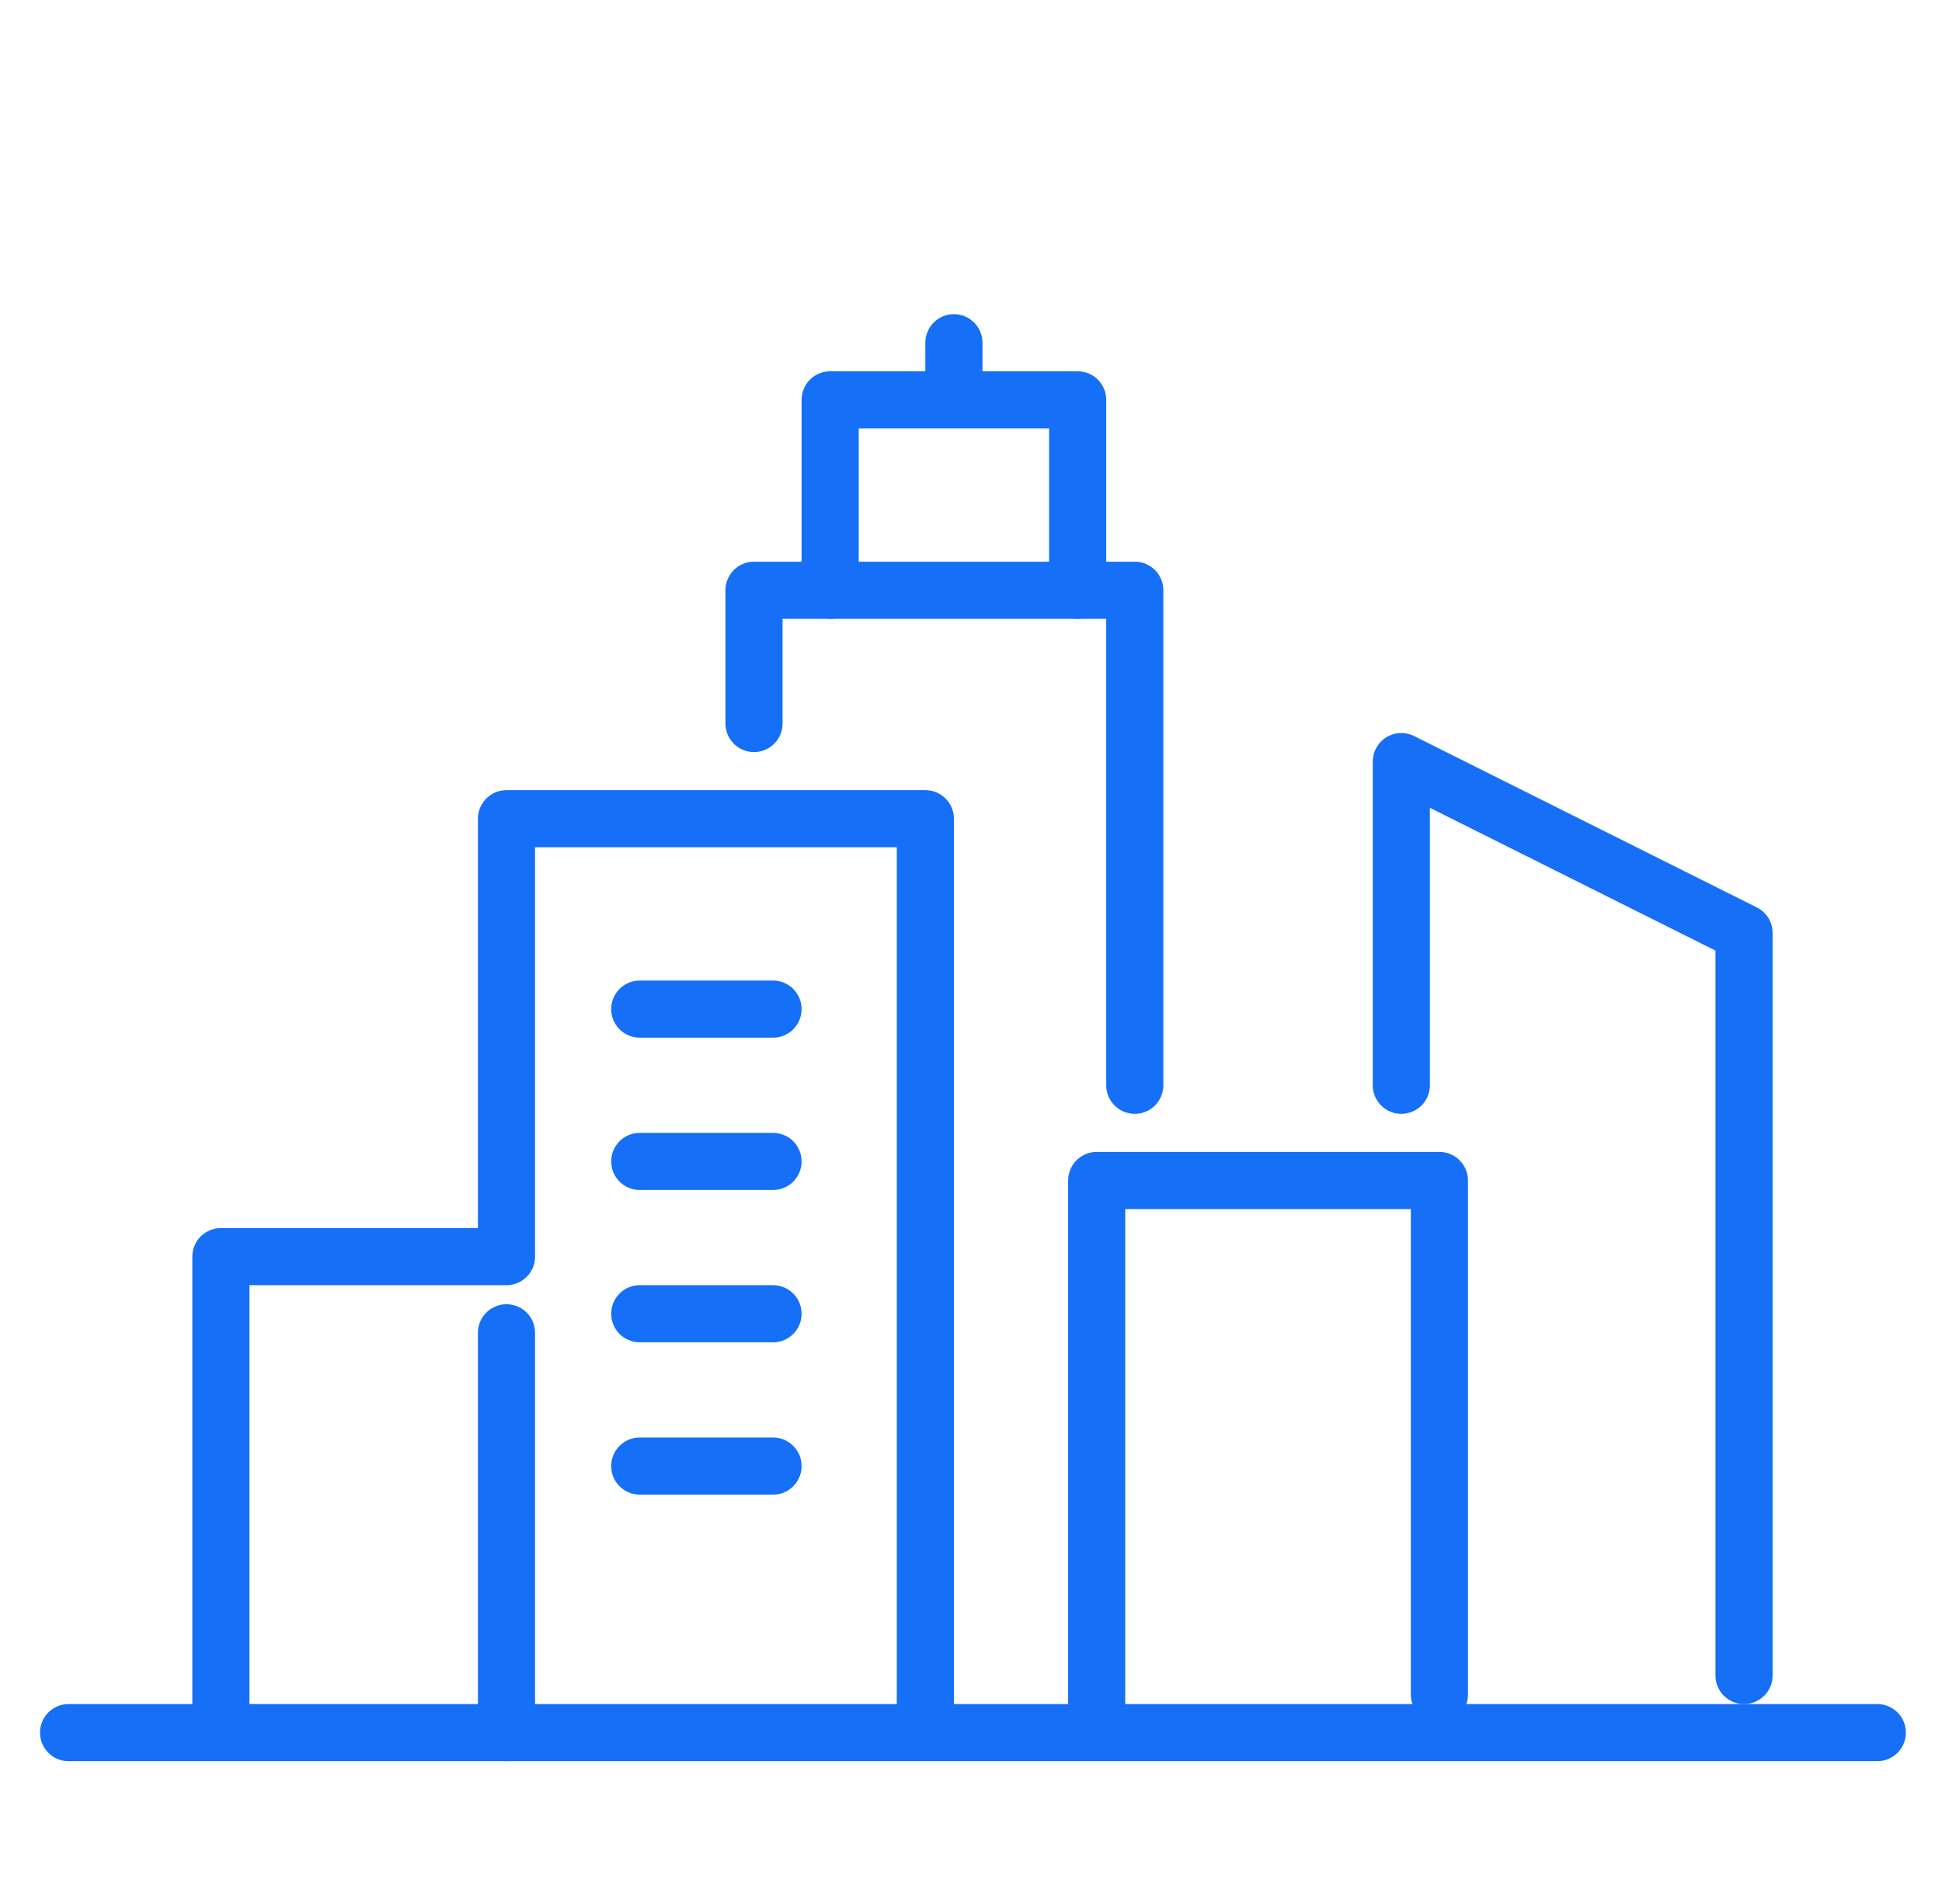
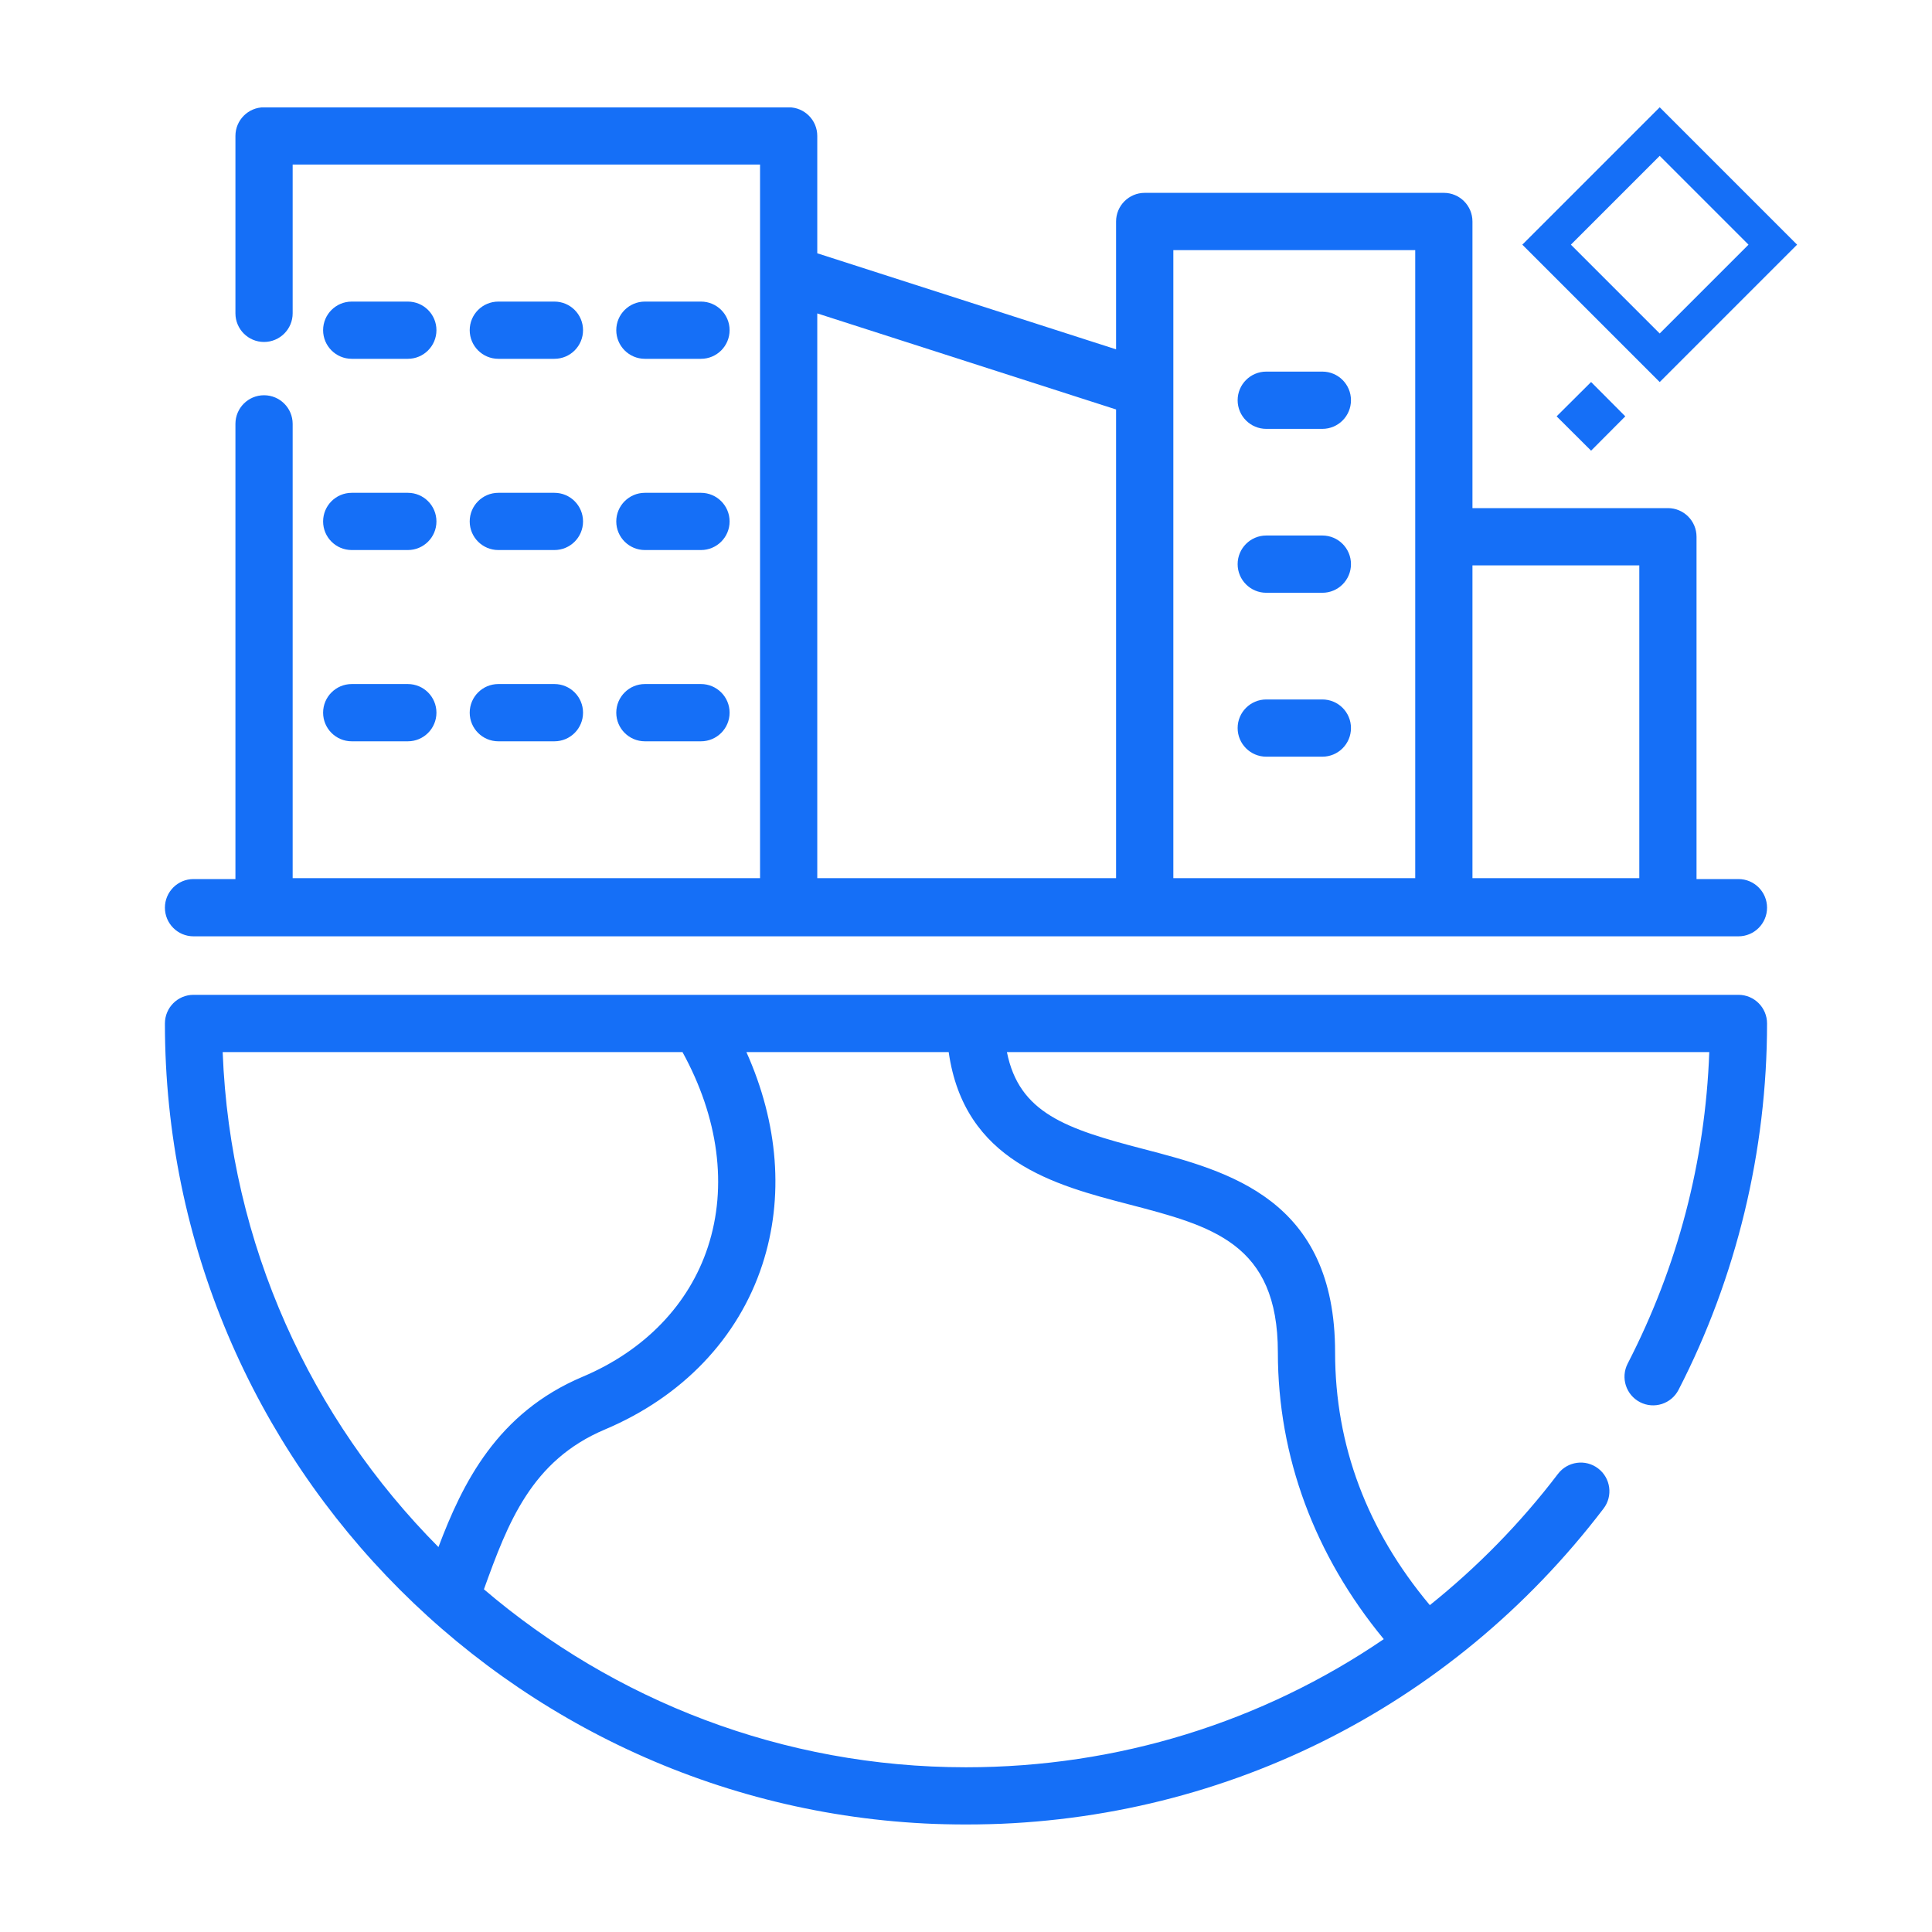
- <svg xmlns="http://www.w3.org/2000/svg" width="51" height="50" viewBox="0 0 51 50" fill="none">
-   <path d="M13.301 35V45.5" stroke="#156FF7" stroke-width="1.5" stroke-linecap="round" stroke-linejoin="round" />
-   <path d="M1.801 45.5H49.301M5.801 45V33H13.301V21.5H24.301V45" stroke="#156FF7" stroke-width="1.5" stroke-linecap="round" stroke-linejoin="round" />
-   <path d="M19.801 19V15.5H29.801V28.5M28.801 45V31H37.801V44.5M36.801 28.5V20L45.801 24.5V44" stroke="#156FF7" stroke-width="1.5" stroke-linecap="round" stroke-linejoin="round" />
-   <path d="M21.801 15.5V10.5H25.051M28.301 15.5V10.5H25.051M25.051 10.5V9" stroke="#156FF7" stroke-width="1.5" stroke-linecap="round" stroke-linejoin="round" />
-   <path d="M16.801 26.5H20.301" stroke="#156FF7" stroke-width="1.5" stroke-linecap="round" stroke-linejoin="round" />
-   <path d="M16.801 30.5H20.301" stroke="#156FF7" stroke-width="1.5" stroke-linecap="round" stroke-linejoin="round" />
-   <path d="M16.801 34.5H20.301" stroke="#156FF7" stroke-width="1.5" stroke-linecap="round" stroke-linejoin="round" />
-   <path d="M16.801 38.5H20.301" stroke="#156FF7" stroke-width="1.5" stroke-linecap="round" stroke-linejoin="round" />
+ <svg xmlns="http://www.w3.org/2000/svg" width="50" height="50" viewBox="0 0 50 50" fill="none">
+   <mask id="mask0_26402_133275" style="mask-type:alpha" maskUnits="userSpaceOnUse" x="4" y="2" width="42" height="46">
+     <path d="M5.008 24.232H44.991C45.4 24.232 45.731 23.9 45.731 23.491C45.731 23.082 45.4 22.75 44.991 22.75H43.906V13.891C43.906 13.482 43.575 13.15 43.166 13.15H38.107V5.732C38.107 5.323 37.776 4.991 37.367 4.991H29.625C29.216 4.991 28.884 5.323 28.884 5.732V9.041L21.151 6.555V3.518C21.151 3.109 20.82 2.777 20.41 2.777H6.833C6.424 2.777 6.093 3.109 6.093 3.518V8.109C6.093 8.518 6.424 8.85 6.833 8.85C7.242 8.85 7.574 8.518 7.574 8.109V4.259H19.67V22.727H7.574V10.97C7.574 10.56 7.242 10.229 6.833 10.229C6.424 10.229 6.093 10.56 6.093 10.97V22.75H5.008C4.599 22.75 4.268 23.082 4.268 23.491C4.268 23.9 4.599 24.232 5.008 24.232ZM42.425 14.632V22.727H38.107V14.632H42.425ZM30.366 6.473H36.626V22.727H30.366V6.473ZM28.884 10.597V22.727H21.151V8.111L28.884 10.597Z" fill="black" />
+     <path d="M44.991 25.746H5.008C4.599 25.746 4.268 26.078 4.268 26.487C4.268 37.918 13.568 47.219 25 47.219C31.525 47.219 37.539 44.238 41.5 39.041C41.748 38.716 41.685 38.251 41.359 38.003C41.033 37.754 40.569 37.819 40.321 38.143C39.343 39.428 38.226 40.561 37.004 41.541C35.384 39.608 34.552 37.411 34.552 34.998C34.552 31.027 31.797 30.311 29.584 29.734C27.59 29.215 26.374 28.807 26.059 27.228H44.236C44.131 30.061 43.422 32.77 42.124 35.29C41.937 35.654 42.08 36.1 42.443 36.288C42.808 36.476 43.254 36.332 43.441 35.968C44.939 33.06 45.731 29.781 45.731 26.487C45.731 26.078 45.4 25.746 44.991 25.746ZM5.763 27.228H17.663C18.594 28.922 18.834 30.7 18.321 32.268C17.833 33.76 16.682 34.954 15.079 35.63C12.857 36.568 11.967 38.396 11.347 40.038C8.053 36.72 5.953 32.216 5.763 27.228ZM29.21 31.168C31.367 31.73 33.071 32.173 33.071 34.998C33.071 37.701 34.023 40.251 35.812 42.421C32.669 44.563 28.936 45.737 25 45.737C20.243 45.737 15.887 44 12.524 41.131C13.144 39.412 13.751 37.798 15.655 36.995C17.659 36.149 19.106 34.634 19.729 32.729C20.298 30.99 20.143 29.072 19.317 27.228H24.552C24.954 30.056 27.301 30.671 29.21 31.168Z" fill="black" />
+     <path d="M9.103 9.286H10.555C10.964 9.286 11.295 8.954 11.295 8.545C11.295 8.136 10.964 7.805 10.555 7.805H9.103C8.694 7.805 8.362 8.136 8.362 8.545C8.362 8.954 8.694 9.286 9.103 9.286Z" fill="black" />
+     <path d="M12.897 9.286H14.348C14.758 9.286 15.089 8.954 15.089 8.545C15.089 8.136 14.758 7.805 14.348 7.805H12.897C12.488 7.805 12.156 8.136 12.156 8.545C12.156 8.954 12.488 9.286 12.897 9.286Z" fill="black" />
+     <path d="M16.69 9.286H18.141C18.55 9.286 18.882 8.954 18.882 8.545C18.882 8.136 18.55 7.805 18.141 7.805H16.69C16.281 7.805 15.949 8.136 15.949 8.545C15.949 8.954 16.281 9.286 16.69 9.286Z" fill="black" />
+     <path d="M32.771 11.099H34.222C34.632 11.099 34.963 10.767 34.963 10.358C34.963 9.949 34.632 9.617 34.222 9.617H32.771C32.362 9.617 32.03 9.949 32.03 10.358C32.03 10.767 32.362 11.099 32.771 11.099Z" fill="black" />
+     <path d="M32.771 15.341H34.222C34.632 15.341 34.963 15.009 34.963 14.6C34.963 14.191 34.632 13.859 34.222 13.859H32.771C32.362 13.859 32.03 14.191 32.03 14.6C32.03 15.009 32.362 15.341 32.771 15.341Z" fill="black" />
+     <path d="M32.771 19.583H34.222C34.632 19.583 34.963 19.251 34.963 18.842C34.963 18.433 34.632 18.102 34.222 18.102H32.771C32.362 18.102 32.03 18.433 32.03 18.842C32.03 19.251 32.362 19.583 32.771 19.583Z" fill="black" />
+     <path d="M9.103 14.235H10.555C10.964 14.235 11.295 13.904 11.295 13.495C11.295 13.086 10.964 12.754 10.555 12.754H9.103C8.694 12.754 8.362 13.086 8.362 13.495C8.362 13.904 8.694 14.235 9.103 14.235Z" fill="black" />
+     <path d="M12.897 14.235H14.348C14.758 14.235 15.089 13.904 15.089 13.495C15.089 13.086 14.758 12.754 14.348 12.754H12.897C12.488 12.754 12.156 13.086 12.156 13.495C12.156 13.904 12.488 14.235 12.897 14.235Z" fill="black" />
+     <path d="M16.69 14.235H18.141C18.55 14.235 18.882 13.904 18.882 13.495C18.882 13.086 18.55 12.754 18.141 12.754H16.69C16.281 12.754 15.949 13.086 15.949 13.495C15.949 13.904 16.281 14.235 16.69 14.235Z" fill="black" />
+     <path d="M9.103 19.185H10.555C10.964 19.185 11.295 18.853 11.295 18.444C11.295 18.035 10.964 17.703 10.555 17.703H9.103C8.694 17.703 8.362 18.035 8.362 18.444C8.362 18.853 8.694 19.185 9.103 19.185Z" fill="black" />
+     <path d="M12.897 19.185H14.348C14.758 19.185 15.089 18.853 15.089 18.444C15.089 18.035 14.758 17.703 14.348 17.703H12.897C12.488 17.703 12.156 18.035 12.156 18.444C12.156 18.853 12.488 19.185 12.897 19.185Z" fill="black" />
+     <path d="M16.69 19.185H18.141C18.55 19.185 18.882 18.853 18.882 18.444C18.882 18.035 18.55 17.703 18.141 17.703H16.69C16.281 17.703 15.949 18.035 15.949 18.444C15.949 18.853 16.281 19.185 16.69 19.185Z" fill="black" />
+   </mask>
+   <g mask="url(#mask0_26402_133275)">
+     <rect x="3.379" y="2.777" width="44.441" height="44.441" fill="#156FF7" />
+   </g>
+   <path d="M45.88 6.332L42.953 9.259L40.026 6.332L42.953 3.405L45.88 6.332Z" stroke="#156FF7" stroke-width="0.889" />
+   <path d="M41.435 10.775L41.176 11.035L40.915 10.775L41.176 10.515L41.435 10.775Z" stroke="#156FF7" stroke-width="0.889" />
</svg>
